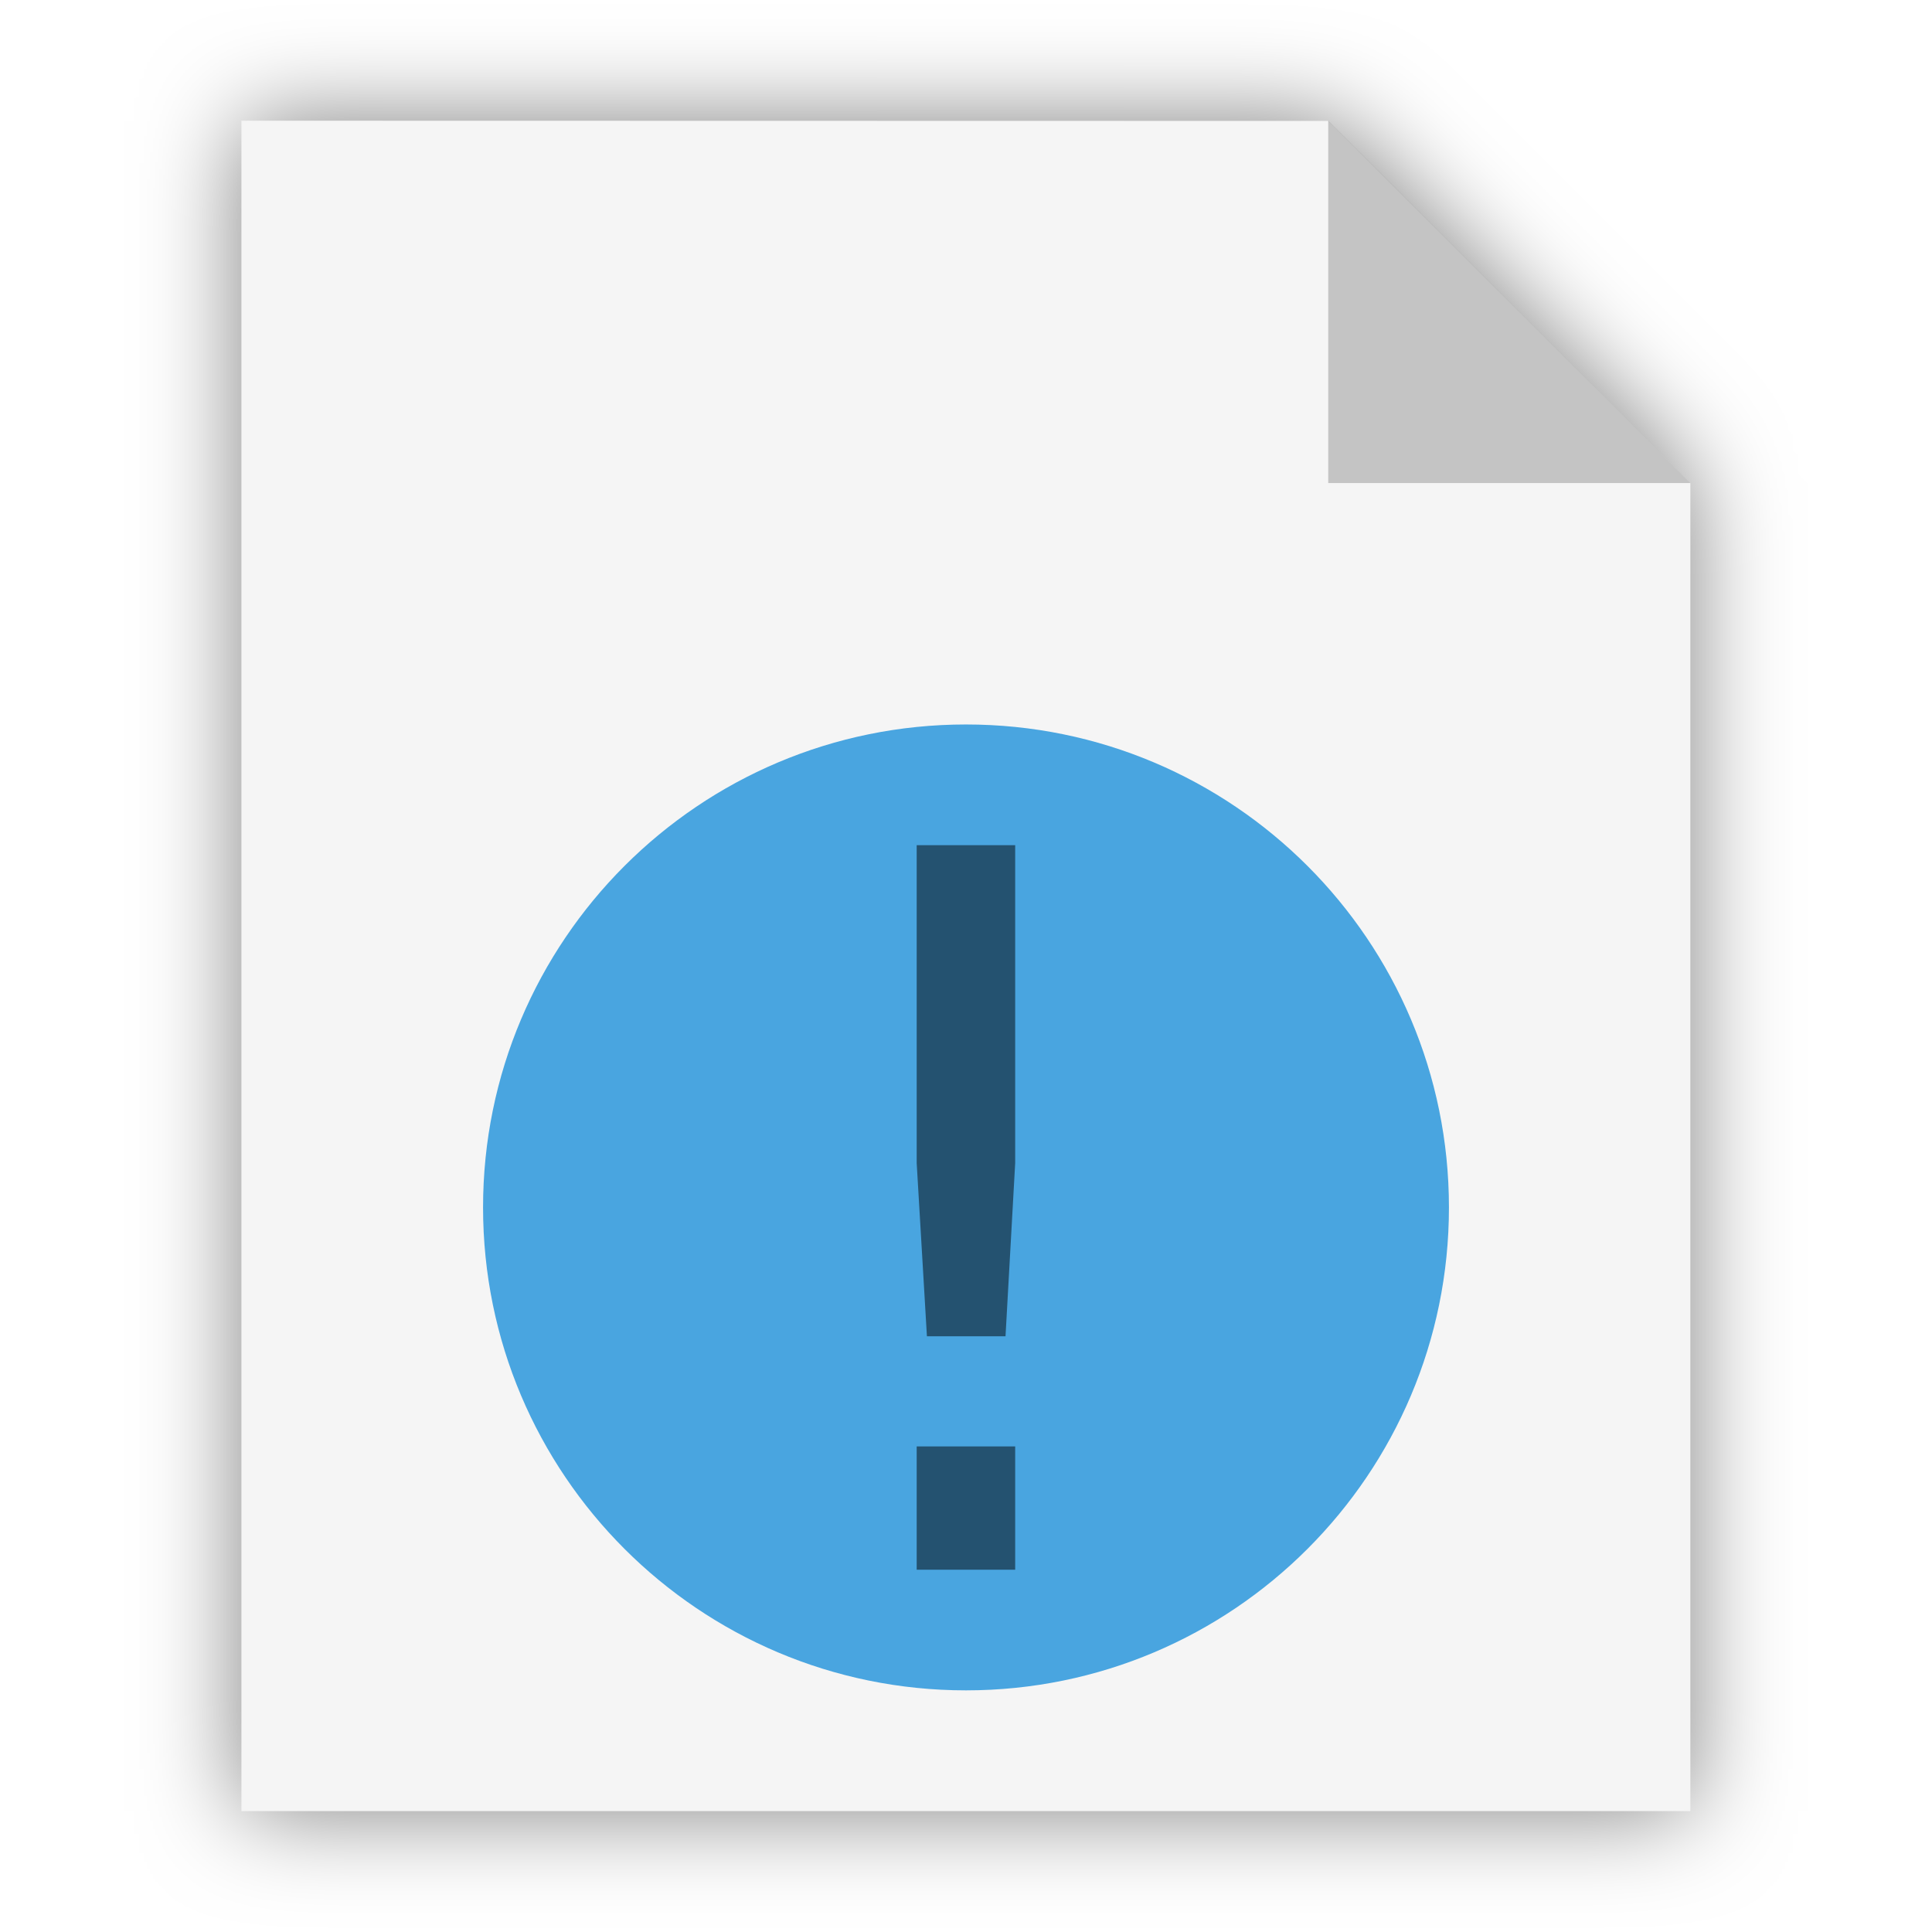
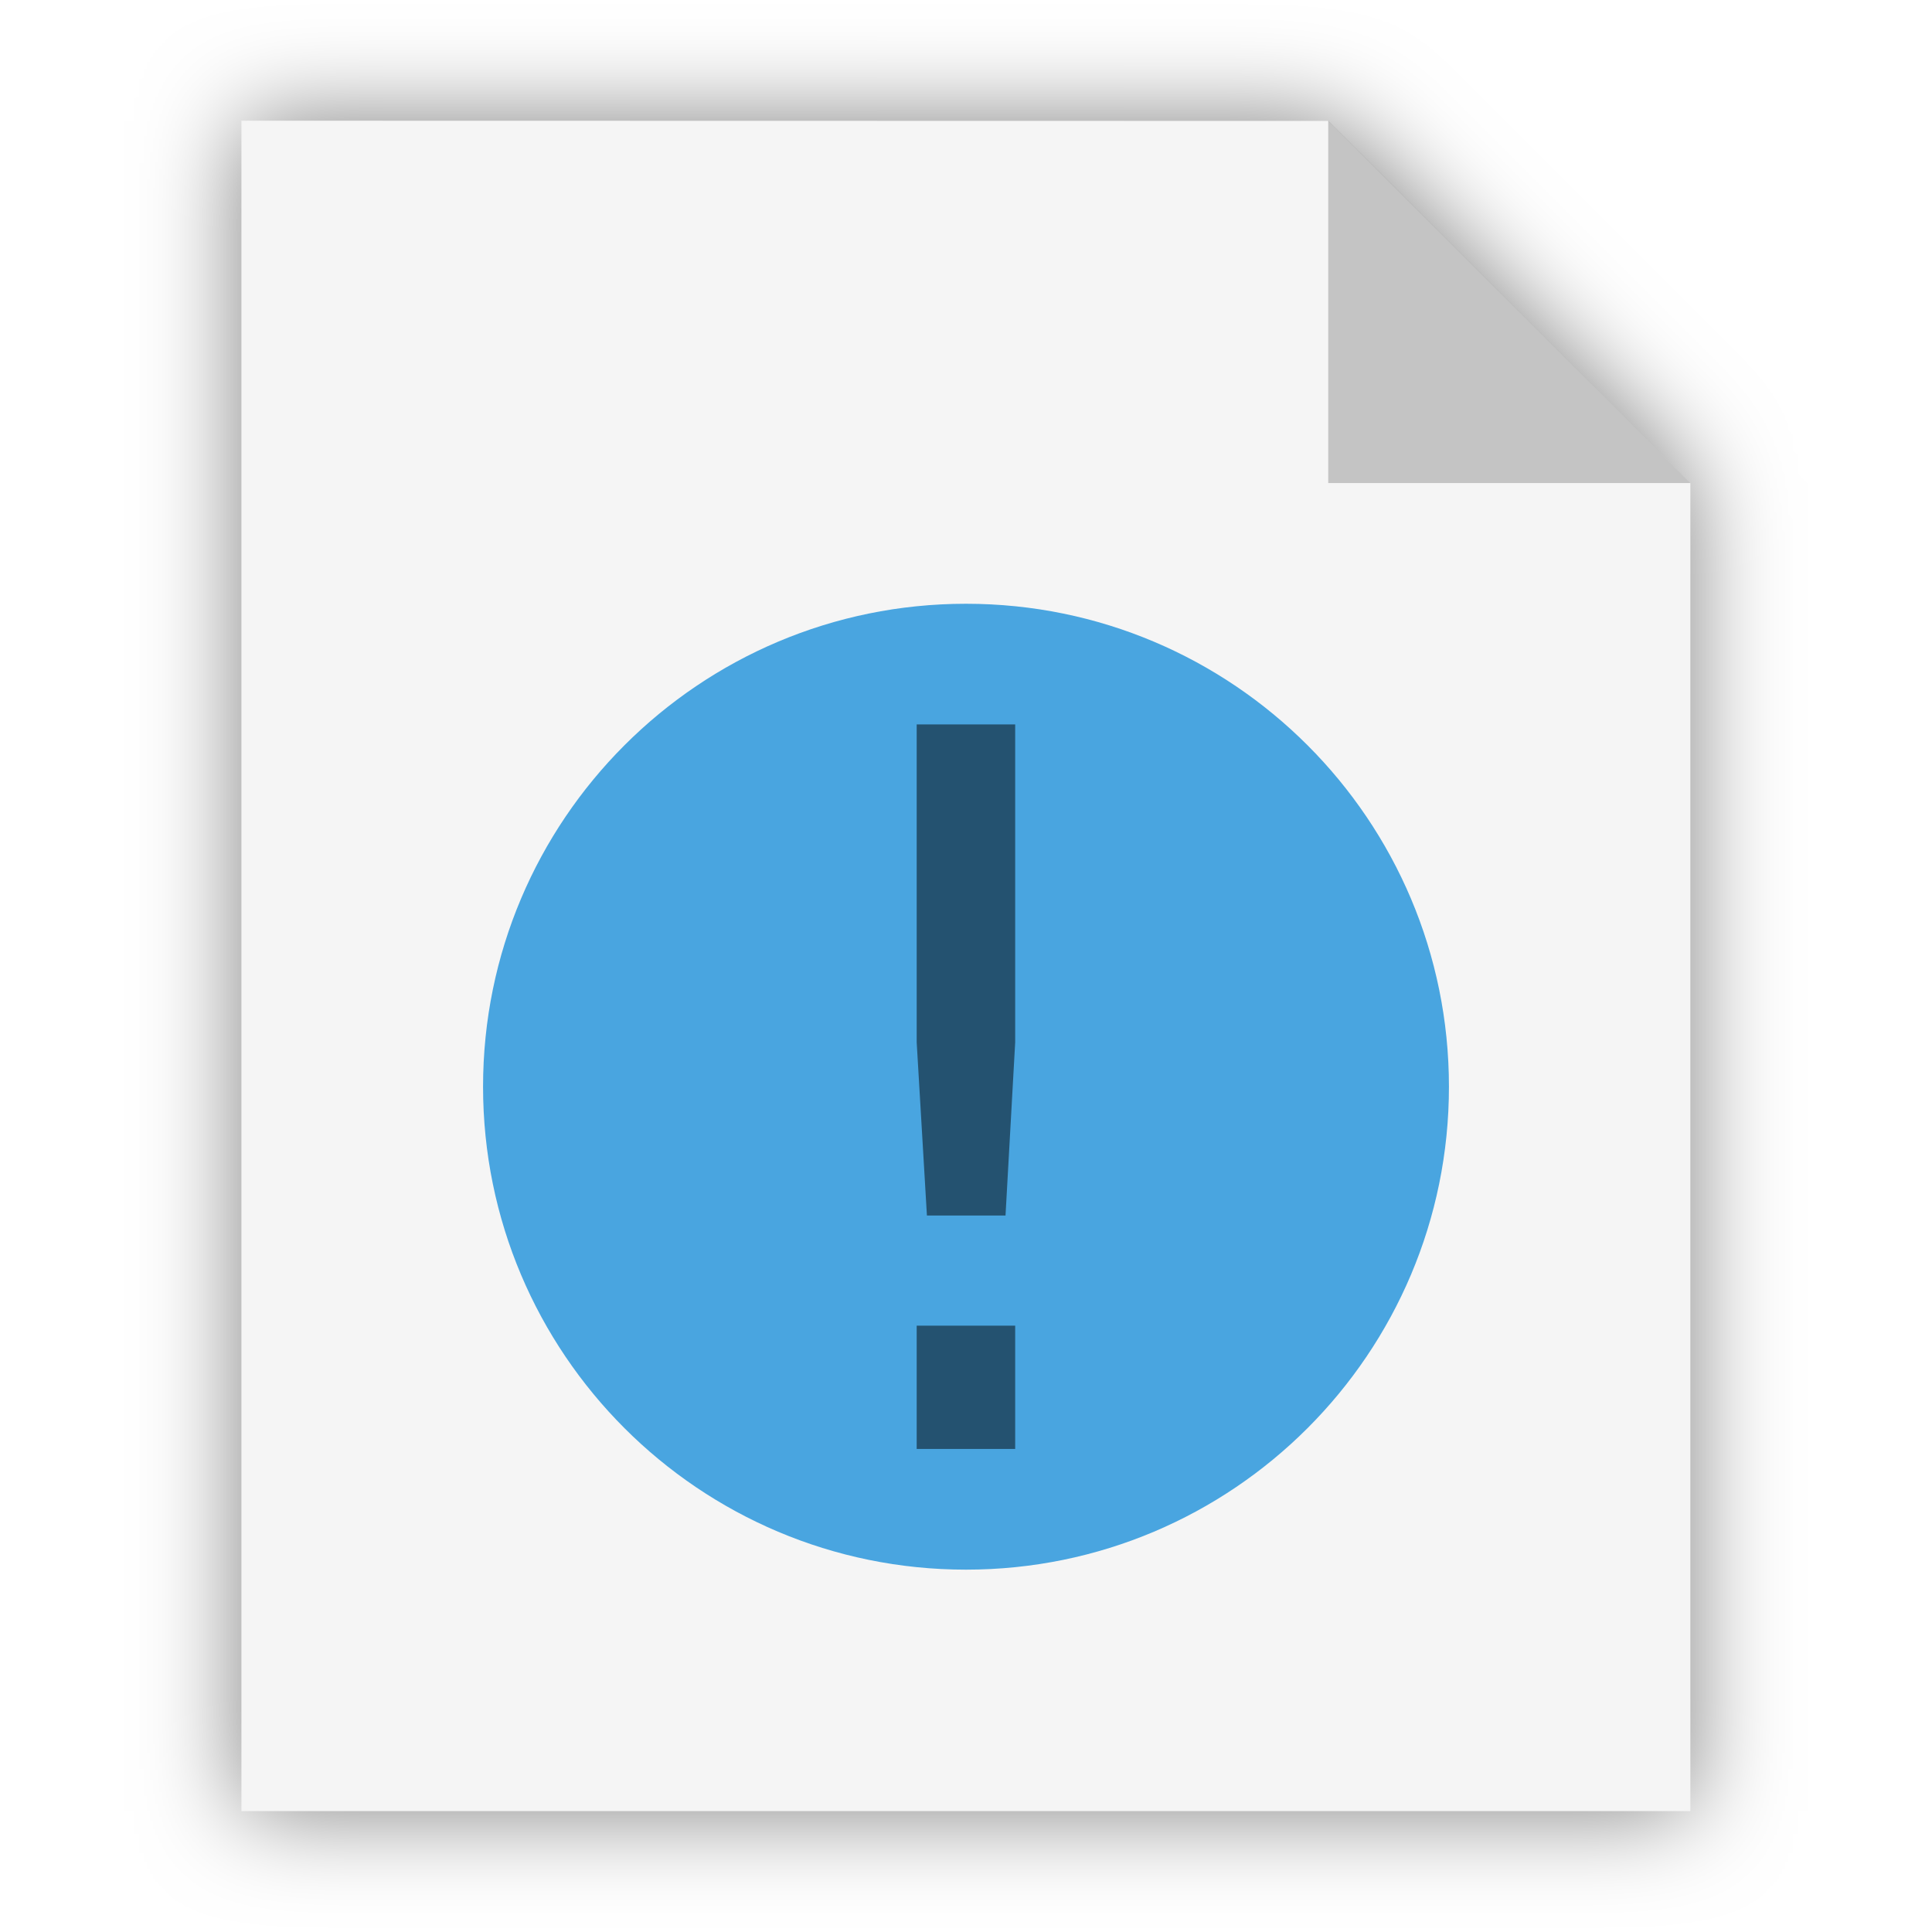
<svg xmlns="http://www.w3.org/2000/svg" id="svg8" version="1.1" viewBox="0 0 8.467 8.467" height="32" width="32">
  <defs id="defs2">
    <filter style="color-interpolation-filters:sRGB" id="filter33105" x="-0.081" width="1.163" y="-0.07" height="1.139">
      <feGaussianBlur stdDeviation="0.215" id="feGaussianBlur33107" />
    </filter>
  </defs>
  <g id="layer1">
    <path style="opacity:0.5;fill:#000000;fill-opacity:1;stroke:none;stroke-width:2.294;filter:url(#filter33105)" d="M 1.058,0.529 V 7.937 H 7.408 V 2.117 l -1.587,-1.587 z" id="path926-2" />
    <path style="opacity:1;fill:#f5f5f5;fill-opacity:1;stroke:none;stroke-width:2.294" d="M 1.058,0.529 V 7.937 H 7.408 V 2.117 l -1.587,-1.587 z" id="path926" />
    <path style="opacity:0.2;fill:#000000;fill-opacity:1;stroke:none;stroke-width:2.294" d="M 5.821,0.529 V 2.117 h 1.587 z" id="path926-1" />
-     <rect ry="2.117" rx="2.117" y="3.175" x="2.117" height="4.233" width="4.233" id="rect833-1" style="opacity:0.7;fill:#0083d7;fill-opacity:1;stroke:none;stroke-width:1.416" />
-     <g transform="matrix(0.4115218,0,0,0.4115218,3.788566,4.805167)" style="font-style:normal;font-weight:normal;font-size:10.583px;line-height:1.25;font-family:sans-serif;opacity:0.5;fill:#000000;fill-opacity:1;stroke:none;stroke-width:0.265" id="text843" aria-label="!">
+     <rect ry="2.117" rx="2.117" y="2.646" x="2.117" height="4.233" width="4.233" id="rect833-1" style="opacity:0.7;fill:#0083d7;fill-opacity:1;stroke:none;stroke-width:1.416" />
+     <g transform="matrix(0.4115218,0,0,0.4115218,3.788566,4.276)" style="font-style:normal;font-weight:normal;font-size:10.583px;line-height:1.25;font-family:sans-serif;opacity:0.5;fill:#000000;fill-opacity:1;stroke:none;stroke-width:0.265" id="text843" aria-label="!">
      <path id="path845" style="stroke-width:0.265" d="M 0.556,3.727 H 1.605 V 5.04 H 0.556 Z m 0,-6.403 H 1.605 V 0.709 L 1.502,2.554 H 0.665 L 0.556,0.709 Z" />
    </g>
  </g>
</svg>
